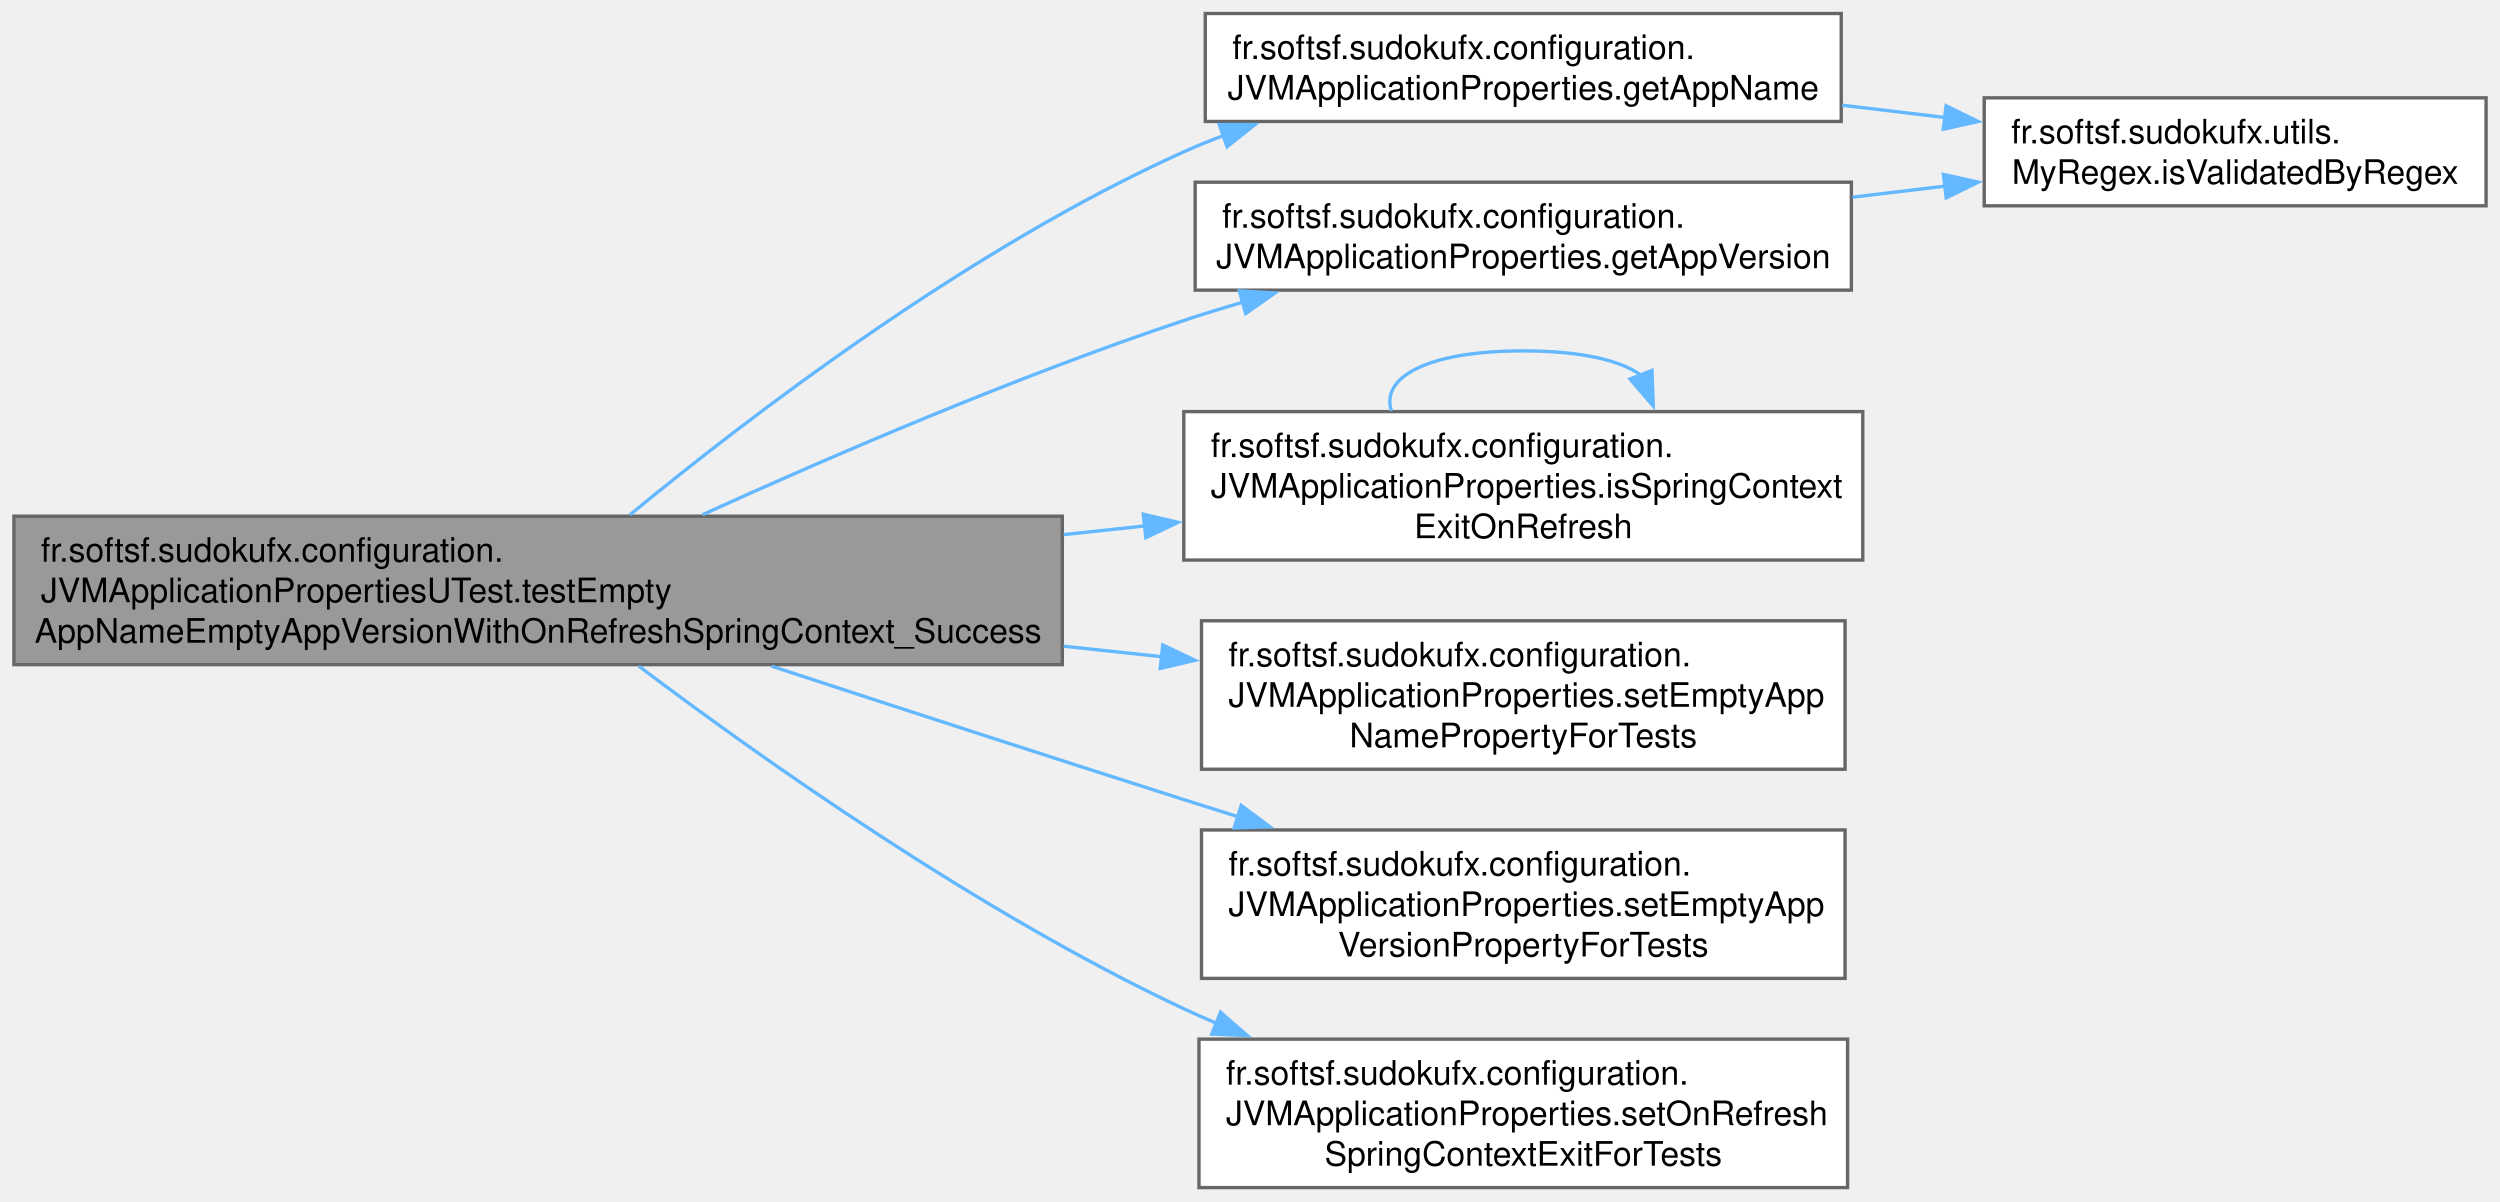
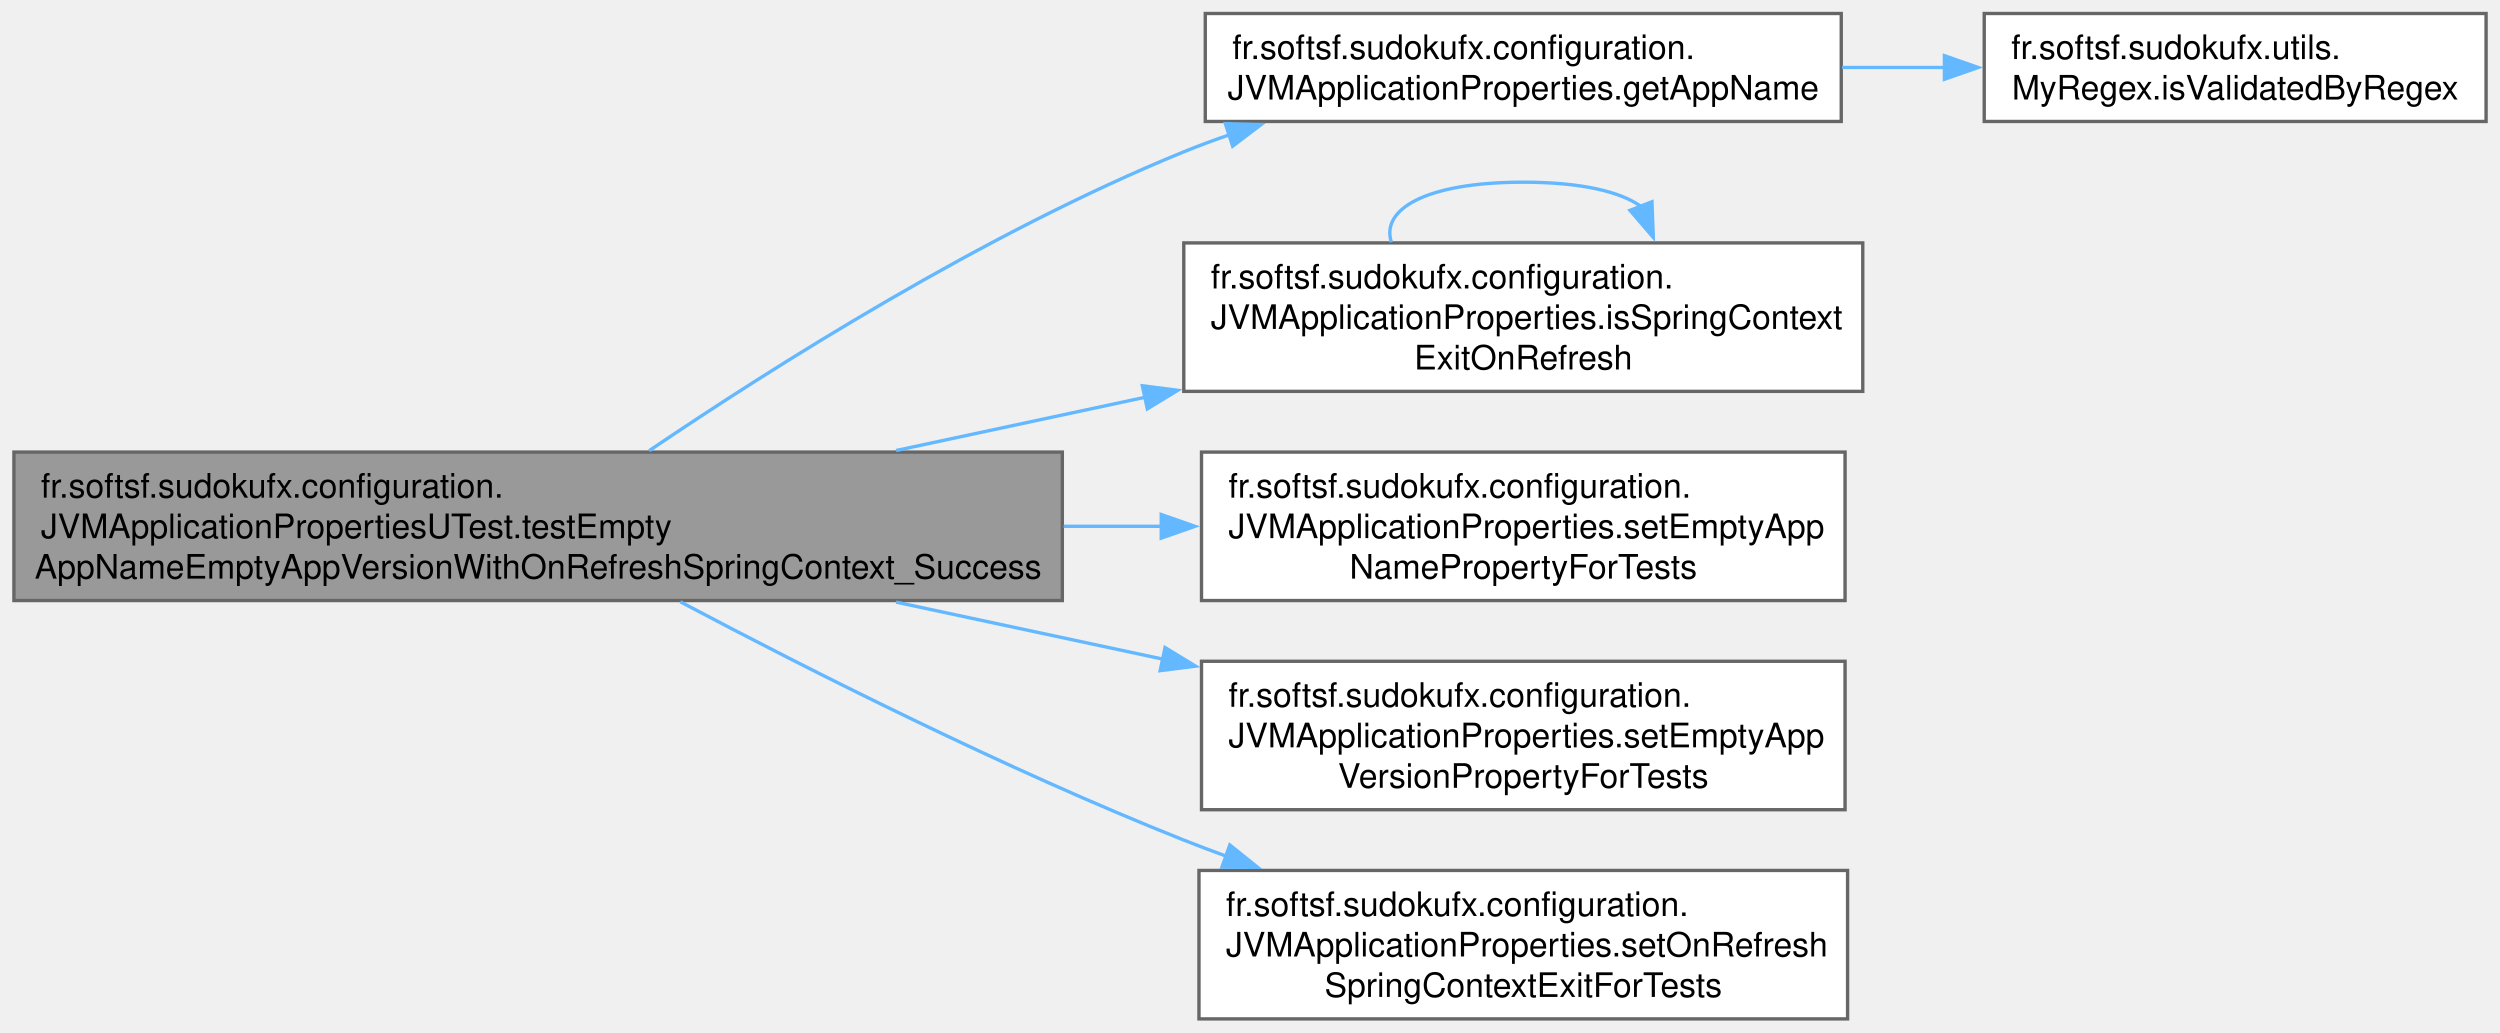
- <svg xmlns="http://www.w3.org/2000/svg" xmlns:xlink="http://www.w3.org/1999/xlink" width="741pt" height="356pt" viewBox="0.00 0.00 740.75 356.00">
-   <g id="graph0" class="graph" transform="scale(1 1) rotate(0) translate(4 352)">
+ <svg xmlns="http://www.w3.org/2000/svg" xmlns:xlink="http://www.w3.org/1999/xlink" width="741pt" height="306pt" viewBox="0.00 0.00 740.75 306.00">
+   <g id="graph0" class="graph" transform="scale(1 1) rotate(0) translate(4 302)">
    <g id="Node000001" class="node">
      <g id="a_Node000001">
        <a xlink:title=" ">
-           <polygon fill="#999999" stroke="#666666" points="310.75,-199 0,-199 0,-155 310.75,-155 310.75,-199" />
-           <text text-anchor="start" x="8" y="-185.5" font-family="Helvetica,sans-Serif" font-size="10.00">fr.softsf.sudokufx.configuration.</text>
-           <text text-anchor="start" x="8" y="-173.5" font-family="Helvetica,sans-Serif" font-size="10.00">JVMApplicationPropertiesUTest.testEmpty</text>
-           <text text-anchor="middle" x="155.38" y="-161.5" font-family="Helvetica,sans-Serif" font-size="10.00">AppNameEmptyAppVersionWithOnRefreshSpringContext_Success</text>
+           <polygon fill="#999999" stroke="#666666" points="310.75,-168 0,-168 0,-124 310.75,-124 310.75,-168" />
+           <text text-anchor="start" x="8" y="-154.5" font-family="Helvetica,sans-Serif" font-size="10.00">fr.softsf.sudokufx.configuration.</text>
+           <text text-anchor="start" x="8" y="-142.5" font-family="Helvetica,sans-Serif" font-size="10.00">JVMApplicationPropertiesUTest.testEmpty</text>
+           <text text-anchor="middle" x="155.38" y="-130.5" font-family="Helvetica,sans-Serif" font-size="10.00">AppNameEmptyAppVersionWithOnRefreshSpringContext_Success</text>
        </a>
      </g>
    </g>
    <g id="Node000002" class="node">
      <g id="a_Node000002">
        <a xlink:href="classfr_1_1softsf_1_1sudokufx_1_1configuration_1_1_j_v_m_application_properties.html#a3f7b3c260ffbc879047a27ee9a1751f5" target="_top" xlink:title="Retrieves the current application name from system properties.">
-           <polygon fill="white" stroke="#666666" points="541.62,-348 353.12,-348 353.12,-316 541.62,-316 541.62,-348" />
-           <text text-anchor="start" x="361.12" y="-334.5" font-family="Helvetica,sans-Serif" font-size="10.00">fr.softsf.sudokufx.configuration.</text>
-           <text text-anchor="middle" x="447.38" y="-322.5" font-family="Helvetica,sans-Serif" font-size="10.00">JVMApplicationProperties.getAppName</text>
+           <polygon fill="white" stroke="#666666" points="541.62,-298 353.12,-298 353.12,-266 541.62,-266 541.62,-298" />
+           <text text-anchor="start" x="361.12" y="-284.5" font-family="Helvetica,sans-Serif" font-size="10.00">fr.softsf.sudokufx.configuration.</text>
+           <text text-anchor="middle" x="447.38" y="-272.5" font-family="Helvetica,sans-Serif" font-size="10.00">JVMApplicationProperties.getAppName</text>
        </a>
      </g>
    </g>
    <g id="edge1_Node000001_Node000002" class="edge">
      <g id="a_edge1_Node000001_Node000002">
        <a xlink:title=" ">
-           <path fill="none" stroke="#63b8ff" d="M182.61,-199.43C217.74,-228.36 283.05,-278.36 346.75,-307 350.55,-308.71 354.49,-310.31 358.51,-311.82" />
-           <polygon fill="#63b8ff" stroke="#63b8ff" points="357.27,-315.09 367.86,-315.08 359.57,-308.49 357.27,-315.09" />
+           <path fill="none" stroke="#63b8ff" d="M188.28,-168.4C224.97,-193.24 287.76,-232.97 346.75,-257 351.12,-258.78 355.64,-260.46 360.25,-262.04" />
+           <polygon fill="#63b8ff" stroke="#63b8ff" points="359.08,-265.34 369.67,-265.08 361.23,-258.67 359.08,-265.34" />
        </a>
      </g>
    </g>
    <g id="Node000004" class="node">
      <g id="a_Node000004">
-         <a xlink:href="classfr_1_1softsf_1_1sudokufx_1_1configuration_1_1_j_v_m_application_properties.html#aa3d30fcaecd7e5f4b1f8fe6fee13570a" target="_top" xlink:title="Retrieves the current application version from system properties.">
-           <polygon fill="white" stroke="#666666" points="544.62,-298 350.12,-298 350.12,-266 544.62,-266 544.62,-298" />
-           <text text-anchor="start" x="358.12" y="-284.5" font-family="Helvetica,sans-Serif" font-size="10.00">fr.softsf.sudokufx.configuration.</text>
-           <text text-anchor="middle" x="447.38" y="-272.5" font-family="Helvetica,sans-Serif" font-size="10.00">JVMApplicationProperties.getAppVersion</text>
-         </a>
-       </g>
-     </g>
-     <g id="edge3_Node000001_Node000004" class="edge">
-       <g id="a_edge3_Node000001_Node000004">
-         <a xlink:title=" ">
-           <path fill="none" stroke="#63b8ff" d="M204.11,-199.45C242.16,-216.75 297.1,-240.44 346.75,-257 352.46,-258.9 358.39,-260.74 364.4,-262.49" />
-           <polygon fill="#63b8ff" stroke="#63b8ff" points="363.21,-265.79 373.78,-265.15 365.11,-259.06 363.21,-265.79" />
-         </a>
-       </g>
-     </g>
-     <g id="Node000005" class="node">
-       <g id="a_Node000005">
        <a xlink:href="classfr_1_1softsf_1_1sudokufx_1_1configuration_1_1_j_v_m_application_properties.html#a46753fc32c7d3156f3aed0f0c63c758e" target="_top" xlink:title="Determines if the Spring context should exit on refresh.">
          <polygon fill="white" stroke="#666666" points="548,-230 346.75,-230 346.75,-186 548,-186 548,-230" />
          <text text-anchor="start" x="354.75" y="-216.5" font-family="Helvetica,sans-Serif" font-size="10.00">fr.softsf.sudokufx.configuration.</text>
          <text text-anchor="start" x="354.75" y="-204.5" font-family="Helvetica,sans-Serif" font-size="10.00">JVMApplicationProperties.isSpringContext</text>
          <text text-anchor="middle" x="447.38" y="-192.5" font-family="Helvetica,sans-Serif" font-size="10.00">ExitOnRefresh</text>
        </a>
      </g>
    </g>
-     <g id="edge5_Node000001_Node000005" class="edge">
-       <g id="a_edge5_Node000001_Node000005">
+     <g id="edge3_Node000001_Node000004" class="edge">
+       <g id="a_edge3_Node000001_Node000004">
        <a xlink:title=" ">
-           <path fill="none" stroke="#63b8ff" d="M311.14,-193.54C319.21,-194.41 327.24,-195.26 335.13,-196.11" />
-           <polygon fill="#63b8ff" stroke="#63b8ff" points="334.75,-199.59 345.07,-197.17 335.5,-192.63 334.75,-199.59" />
+           <path fill="none" stroke="#63b8ff" d="M261.48,-168.47C285.52,-173.61 311.14,-179.09 335.42,-184.28" />
+           <polygon fill="#63b8ff" stroke="#63b8ff" points="334.47,-187.66 344.98,-186.32 335.94,-180.81 334.47,-187.66" />
        </a>
      </g>
    </g>
-     <g id="Node000006" class="node">
-       <g id="a_Node000006">
+     <g id="Node000005" class="node">
+       <g id="a_Node000005">
        <a xlink:href="classfr_1_1softsf_1_1sudokufx_1_1configuration_1_1_j_v_m_application_properties.html#ac2d2aaa636c175470f54ae741fc2ec56" target="_top" xlink:title="Resets the application name to an empty string.">
          <polygon fill="white" stroke="#666666" points="542.75,-168 352,-168 352,-124 542.75,-124 542.75,-168" />
          <text text-anchor="start" x="360" y="-154.5" font-family="Helvetica,sans-Serif" font-size="10.00">fr.softsf.sudokufx.configuration.</text>
          <text text-anchor="start" x="360" y="-142.5" font-family="Helvetica,sans-Serif" font-size="10.00">JVMApplicationProperties.setEmptyApp</text>
          <text text-anchor="middle" x="447.38" y="-130.5" font-family="Helvetica,sans-Serif" font-size="10.00">NamePropertyForTests</text>
        </a>
      </g>
    </g>
-     <g id="edge7_Node000001_Node000006" class="edge">
-       <g id="a_edge7_Node000001_Node000006">
+     <g id="edge5_Node000001_Node000005" class="edge">
+       <g id="a_edge5_Node000001_Node000005">
        <a xlink:title=" ">
-           <path fill="none" stroke="#63b8ff" d="M311.14,-160.46C320.93,-159.41 330.65,-158.37 340.14,-157.36" />
-           <polygon fill="#63b8ff" stroke="#63b8ff" points="340.51,-160.84 350.08,-156.29 339.77,-153.88 340.51,-160.84" />
+           <path fill="none" stroke="#63b8ff" d="M311.14,-146C320.93,-146 330.65,-146 340.14,-146" />
+           <polygon fill="#63b8ff" stroke="#63b8ff" points="340.07,-149.5 350.07,-146 340.07,-142.5 340.07,-149.5" />
        </a>
      </g>
    </g>
-     <g id="Node000007" class="node">
-       <g id="a_Node000007">
+     <g id="Node000006" class="node">
+       <g id="a_Node000006">
        <a xlink:href="classfr_1_1softsf_1_1sudokufx_1_1configuration_1_1_j_v_m_application_properties.html#ac97237fc1143b5144fd5711157630e19" target="_top" xlink:title="Resets the application version to an empty string.">
          <polygon fill="white" stroke="#666666" points="542.75,-106 352,-106 352,-62 542.75,-62 542.75,-106" />
          <text text-anchor="start" x="360" y="-92.5" font-family="Helvetica,sans-Serif" font-size="10.00">fr.softsf.sudokufx.configuration.</text>
          <text text-anchor="start" x="360" y="-80.5" font-family="Helvetica,sans-Serif" font-size="10.00">JVMApplicationProperties.setEmptyApp</text>
          <text text-anchor="middle" x="447.38" y="-68.5" font-family="Helvetica,sans-Serif" font-size="10.00">VersionPropertyForTests</text>
        </a>
      </g>
    </g>
-     <g id="edge8_Node000001_Node000007" class="edge">
-       <g id="a_edge8_Node000001_Node000007">
+     <g id="edge6_Node000001_Node000006" class="edge">
+       <g id="a_edge6_Node000001_Node000006">
        <a xlink:title=" ">
-           <path fill="none" stroke="#63b8ff" d="M224.59,-154.54C260.84,-142.67 306.18,-127.92 346.75,-115 352.06,-113.31 357.54,-111.58 363.06,-109.84" />
-           <polygon fill="#63b8ff" stroke="#63b8ff" points="363.77,-113.28 372.26,-106.95 361.67,-106.6 363.77,-113.28" />
+           <path fill="none" stroke="#63b8ff" d="M261.48,-123.53C287.3,-118.01 314.94,-112.1 340.78,-106.58" />
+           <polygon fill="#63b8ff" stroke="#63b8ff" points="341.2,-110.06 350.25,-104.55 339.74,-103.22 341.2,-110.06" />
        </a>
      </g>
    </g>
-     <g id="Node000008" class="node">
-       <g id="a_Node000008">
+     <g id="Node000007" class="node">
+       <g id="a_Node000007">
        <a xlink:href="classfr_1_1softsf_1_1sudokufx_1_1configuration_1_1_j_v_m_application_properties.html#a4574118c97df98fe67e546d028e19a97" target="_top" xlink:title="Sets the Spring context exit behavior to &quot;onRefresh&quot; for testing purposes.">
          <polygon fill="white" stroke="#666666" points="543.5,-44 351.25,-44 351.25,0 543.5,0 543.5,-44" />
          <text text-anchor="start" x="359.25" y="-30.5" font-family="Helvetica,sans-Serif" font-size="10.00">fr.softsf.sudokufx.configuration.</text>
          <text text-anchor="start" x="359.25" y="-18.5" font-family="Helvetica,sans-Serif" font-size="10.00">JVMApplicationProperties.setOnRefresh</text>
          <text text-anchor="middle" x="447.38" y="-6.5" font-family="Helvetica,sans-Serif" font-size="10.00">SpringContextExitForTests</text>
        </a>
      </g>
    </g>
-     <g id="edge9_Node000001_Node000008" class="edge">
-       <g id="a_edge9_Node000001_Node000008">
+     <g id="edge7_Node000001_Node000007" class="edge">
+       <g id="a_edge7_Node000001_Node000007">
        <a xlink:title=" ">
-           <path fill="none" stroke="#63b8ff" d="M185.21,-154.56C221.27,-127.38 285.71,-81.7 346.75,-53 349.89,-51.53 353.11,-50.1 356.39,-48.72" />
-           <polygon fill="#63b8ff" stroke="#63b8ff" points="357.63,-51.99 365.62,-45.04 355.04,-45.49 357.63,-51.99" />
+           <path fill="none" stroke="#63b8ff" d="M197.52,-123.63C235.53,-103.51 293.93,-73.98 346.75,-53 350.85,-51.37 355.07,-49.78 359.34,-48.22" />
+           <polygon fill="#63b8ff" stroke="#63b8ff" points="360.39,-51.56 368.65,-44.93 358.05,-44.96 360.39,-51.56" />
        </a>
      </g>
    </g>
    <g id="Node000003" class="node">
      <g id="a_Node000003">
        <a xlink:href="classfr_1_1softsf_1_1sudokufx_1_1utils_1_1_my_regex.html#a981702b076ee54a416d676b6f7a182fc" target="_top" xlink:title="Validates the given text against the specified regular expression.">
-           <polygon fill="white" stroke="#666666" points="732.75,-323 584,-323 584,-291 732.75,-291 732.75,-323" />
-           <text text-anchor="start" x="592" y="-309.5" font-family="Helvetica,sans-Serif" font-size="10.00">fr.softsf.sudokufx.utils.</text>
-           <text text-anchor="middle" x="658.38" y="-297.5" font-family="Helvetica,sans-Serif" font-size="10.00">MyRegex.isValidatedByRegex</text>
+           <polygon fill="white" stroke="#666666" points="732.75,-298 584,-298 584,-266 732.75,-266 732.75,-298" />
+           <text text-anchor="start" x="592" y="-284.5" font-family="Helvetica,sans-Serif" font-size="10.00">fr.softsf.sudokufx.utils.</text>
+           <text text-anchor="middle" x="658.38" y="-272.5" font-family="Helvetica,sans-Serif" font-size="10.00">MyRegex.isValidatedByRegex</text>
        </a>
      </g>
    </g>
    <g id="edge2_Node000002_Node000003" class="edge">
      <g id="a_edge2_Node000002_Node000003">
        <a xlink:title=" ">
-           <path fill="none" stroke="#63b8ff" d="M541.87,-320.82C552.06,-319.6 562.39,-318.36 572.46,-317.16" />
-           <polygon fill="#63b8ff" stroke="#63b8ff" points="572.69,-320.65 582.21,-315.99 571.86,-313.7 572.69,-320.65" />
+           <path fill="none" stroke="#63b8ff" d="M541.87,-282C552.06,-282 562.39,-282 572.46,-282" />
+           <polygon fill="#63b8ff" stroke="#63b8ff" points="572.2,-285.5 582.2,-282 572.2,-278.5 572.2,-285.5" />
        </a>
      </g>
    </g>
-     <g id="edge4_Node000004_Node000003" class="edge">
-       <g id="a_edge4_Node000004_Node000003">
-         <a xlink:title=" ">
-           <path fill="none" stroke="#63b8ff" d="M544.92,-293.55C554.1,-294.65 563.35,-295.75 572.41,-296.84" />
-           <polygon fill="#63b8ff" stroke="#63b8ff" points="571.9,-300.3 582.24,-298.01 572.73,-293.35 571.9,-300.3" />
-         </a>
-       </g>
-     </g>
-     <g id="edge6_Node000005_Node000005" class="edge">
-       <g id="a_edge6_Node000005_Node000005">
+     <g id="edge4_Node000004_Node000004" class="edge">
+       <g id="a_edge4_Node000004_Node000004">
        <a xlink:title=" ">
          <path fill="none" stroke="#63b8ff" d="M408.29,-230.21C405.09,-239.8 418.12,-248 447.38,-248 464.75,-248 476.4,-245.11 482.33,-240.75" />
          <polygon fill="#63b8ff" stroke="#63b8ff" points="485.52,-242.21 485.91,-231.62 479,-239.65 485.52,-242.21" />
        </a>
      </g>
    </g>
  </g>
</svg>
